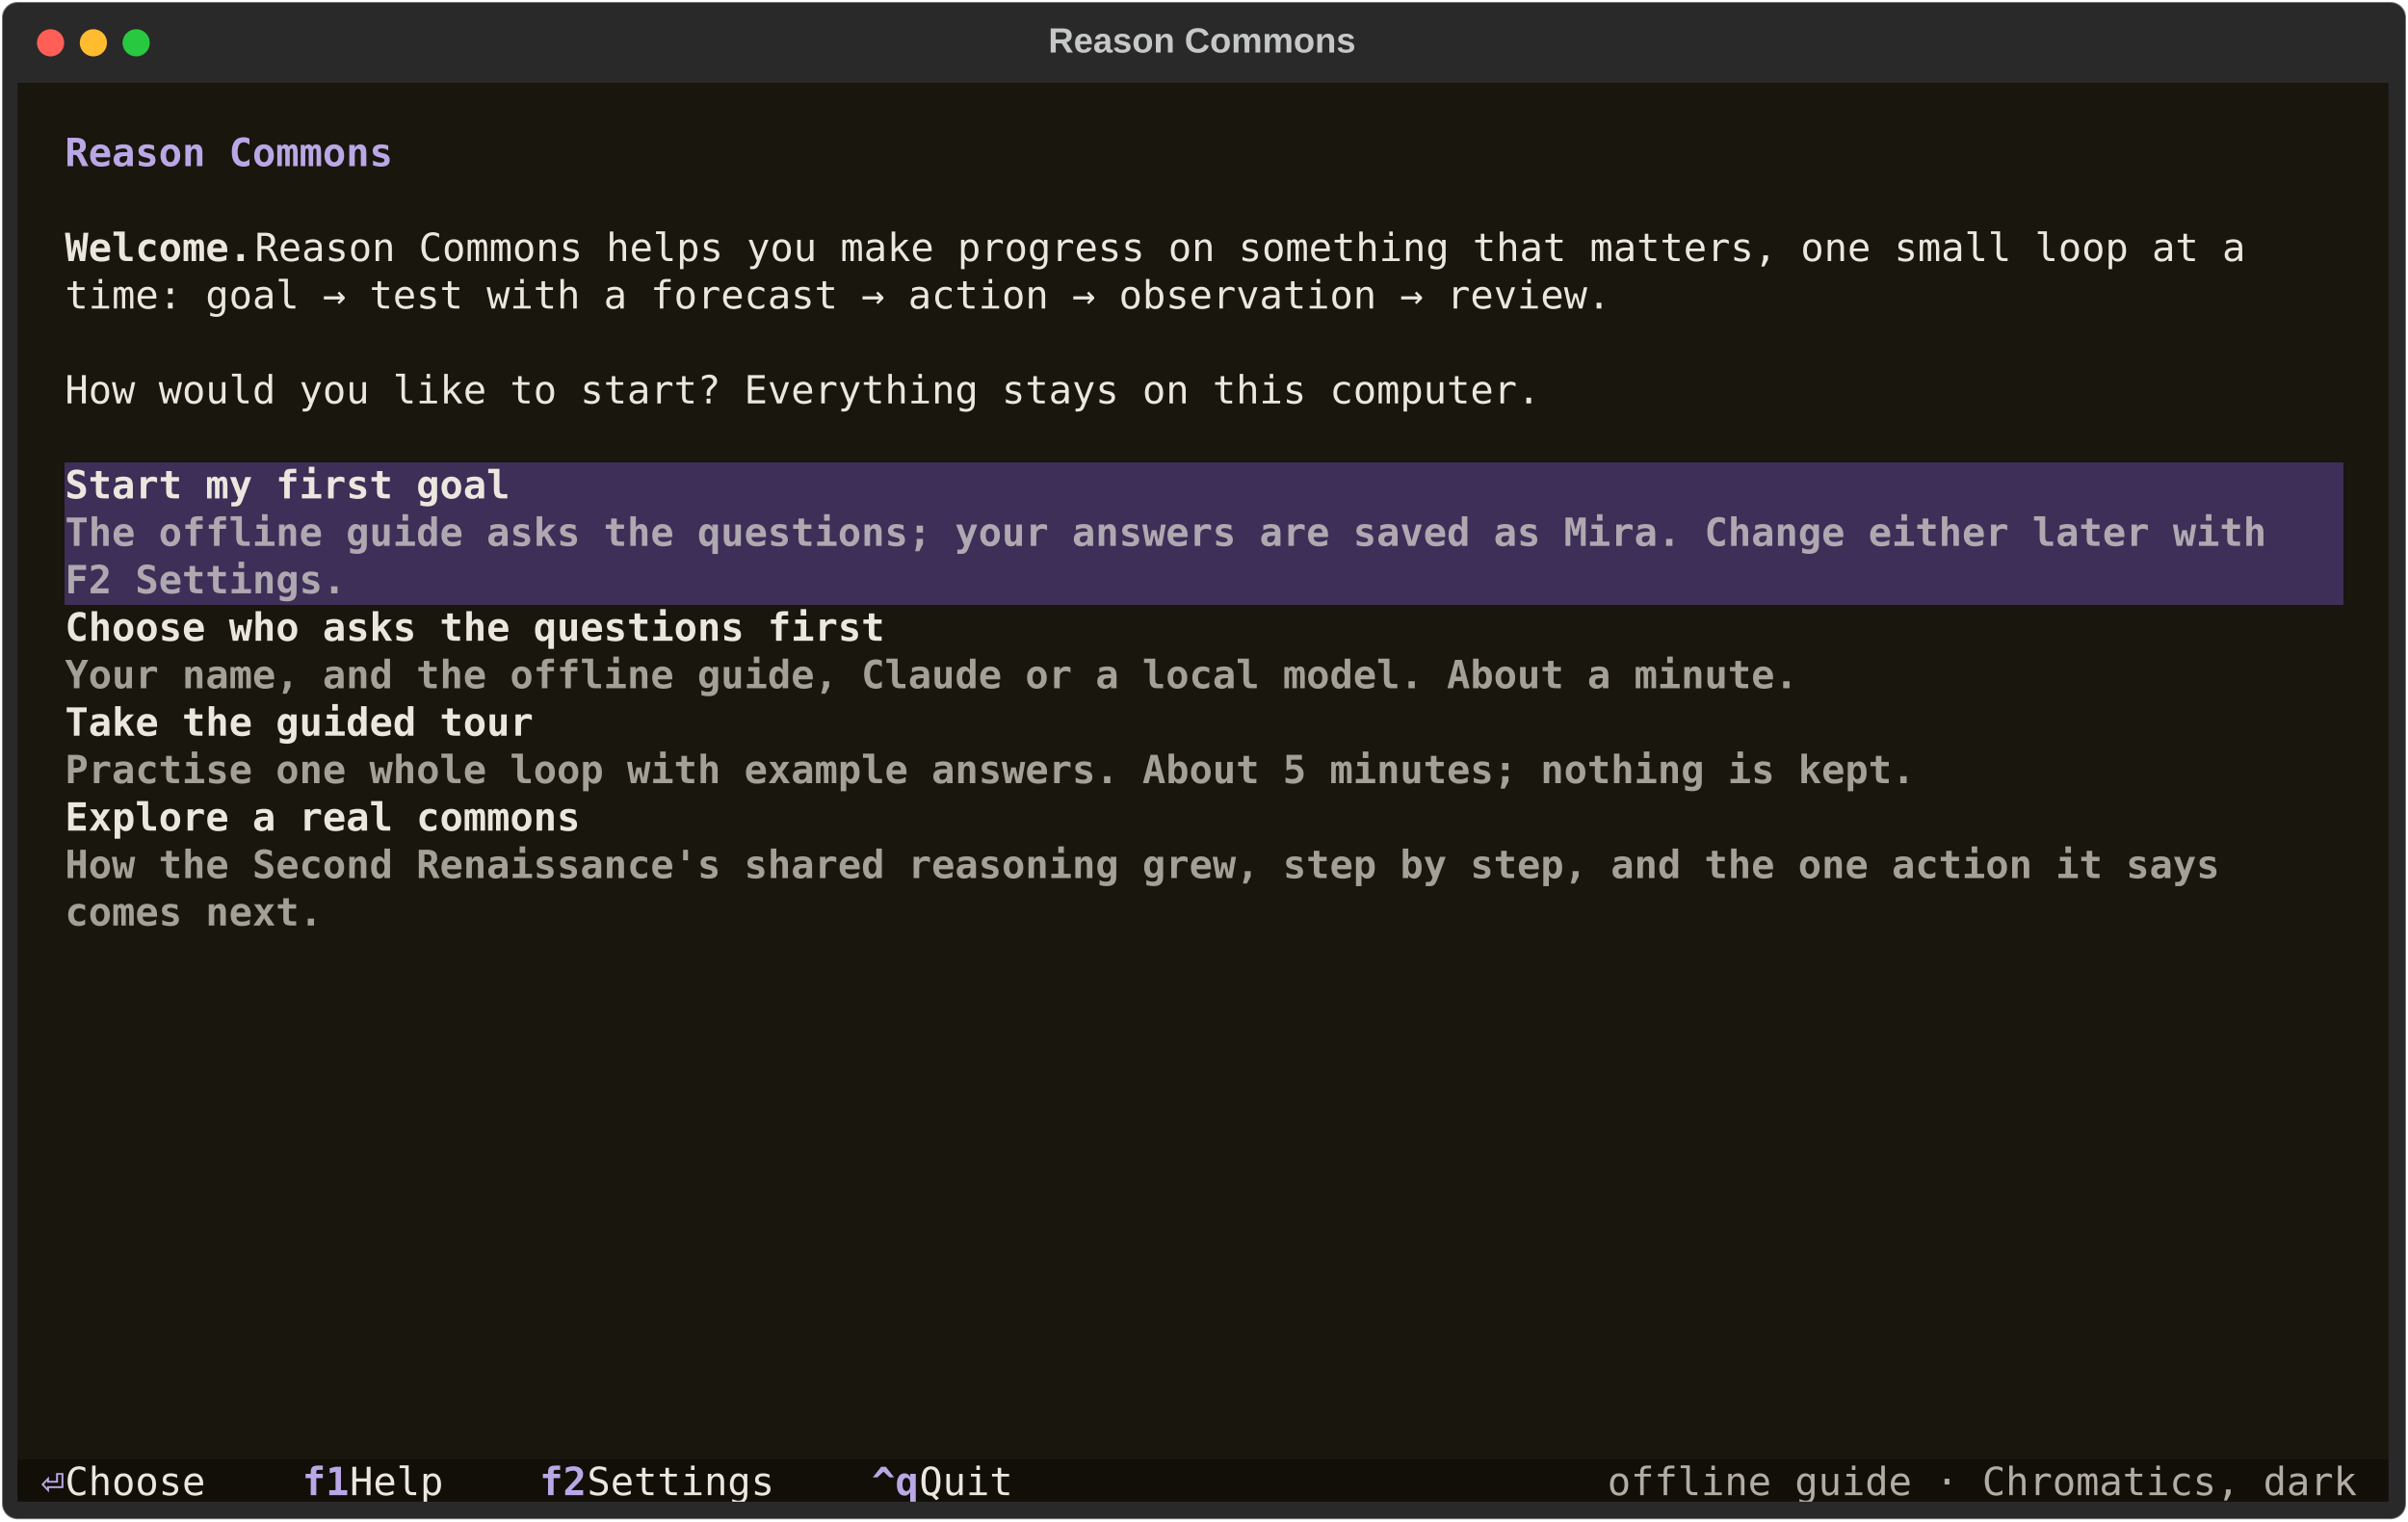
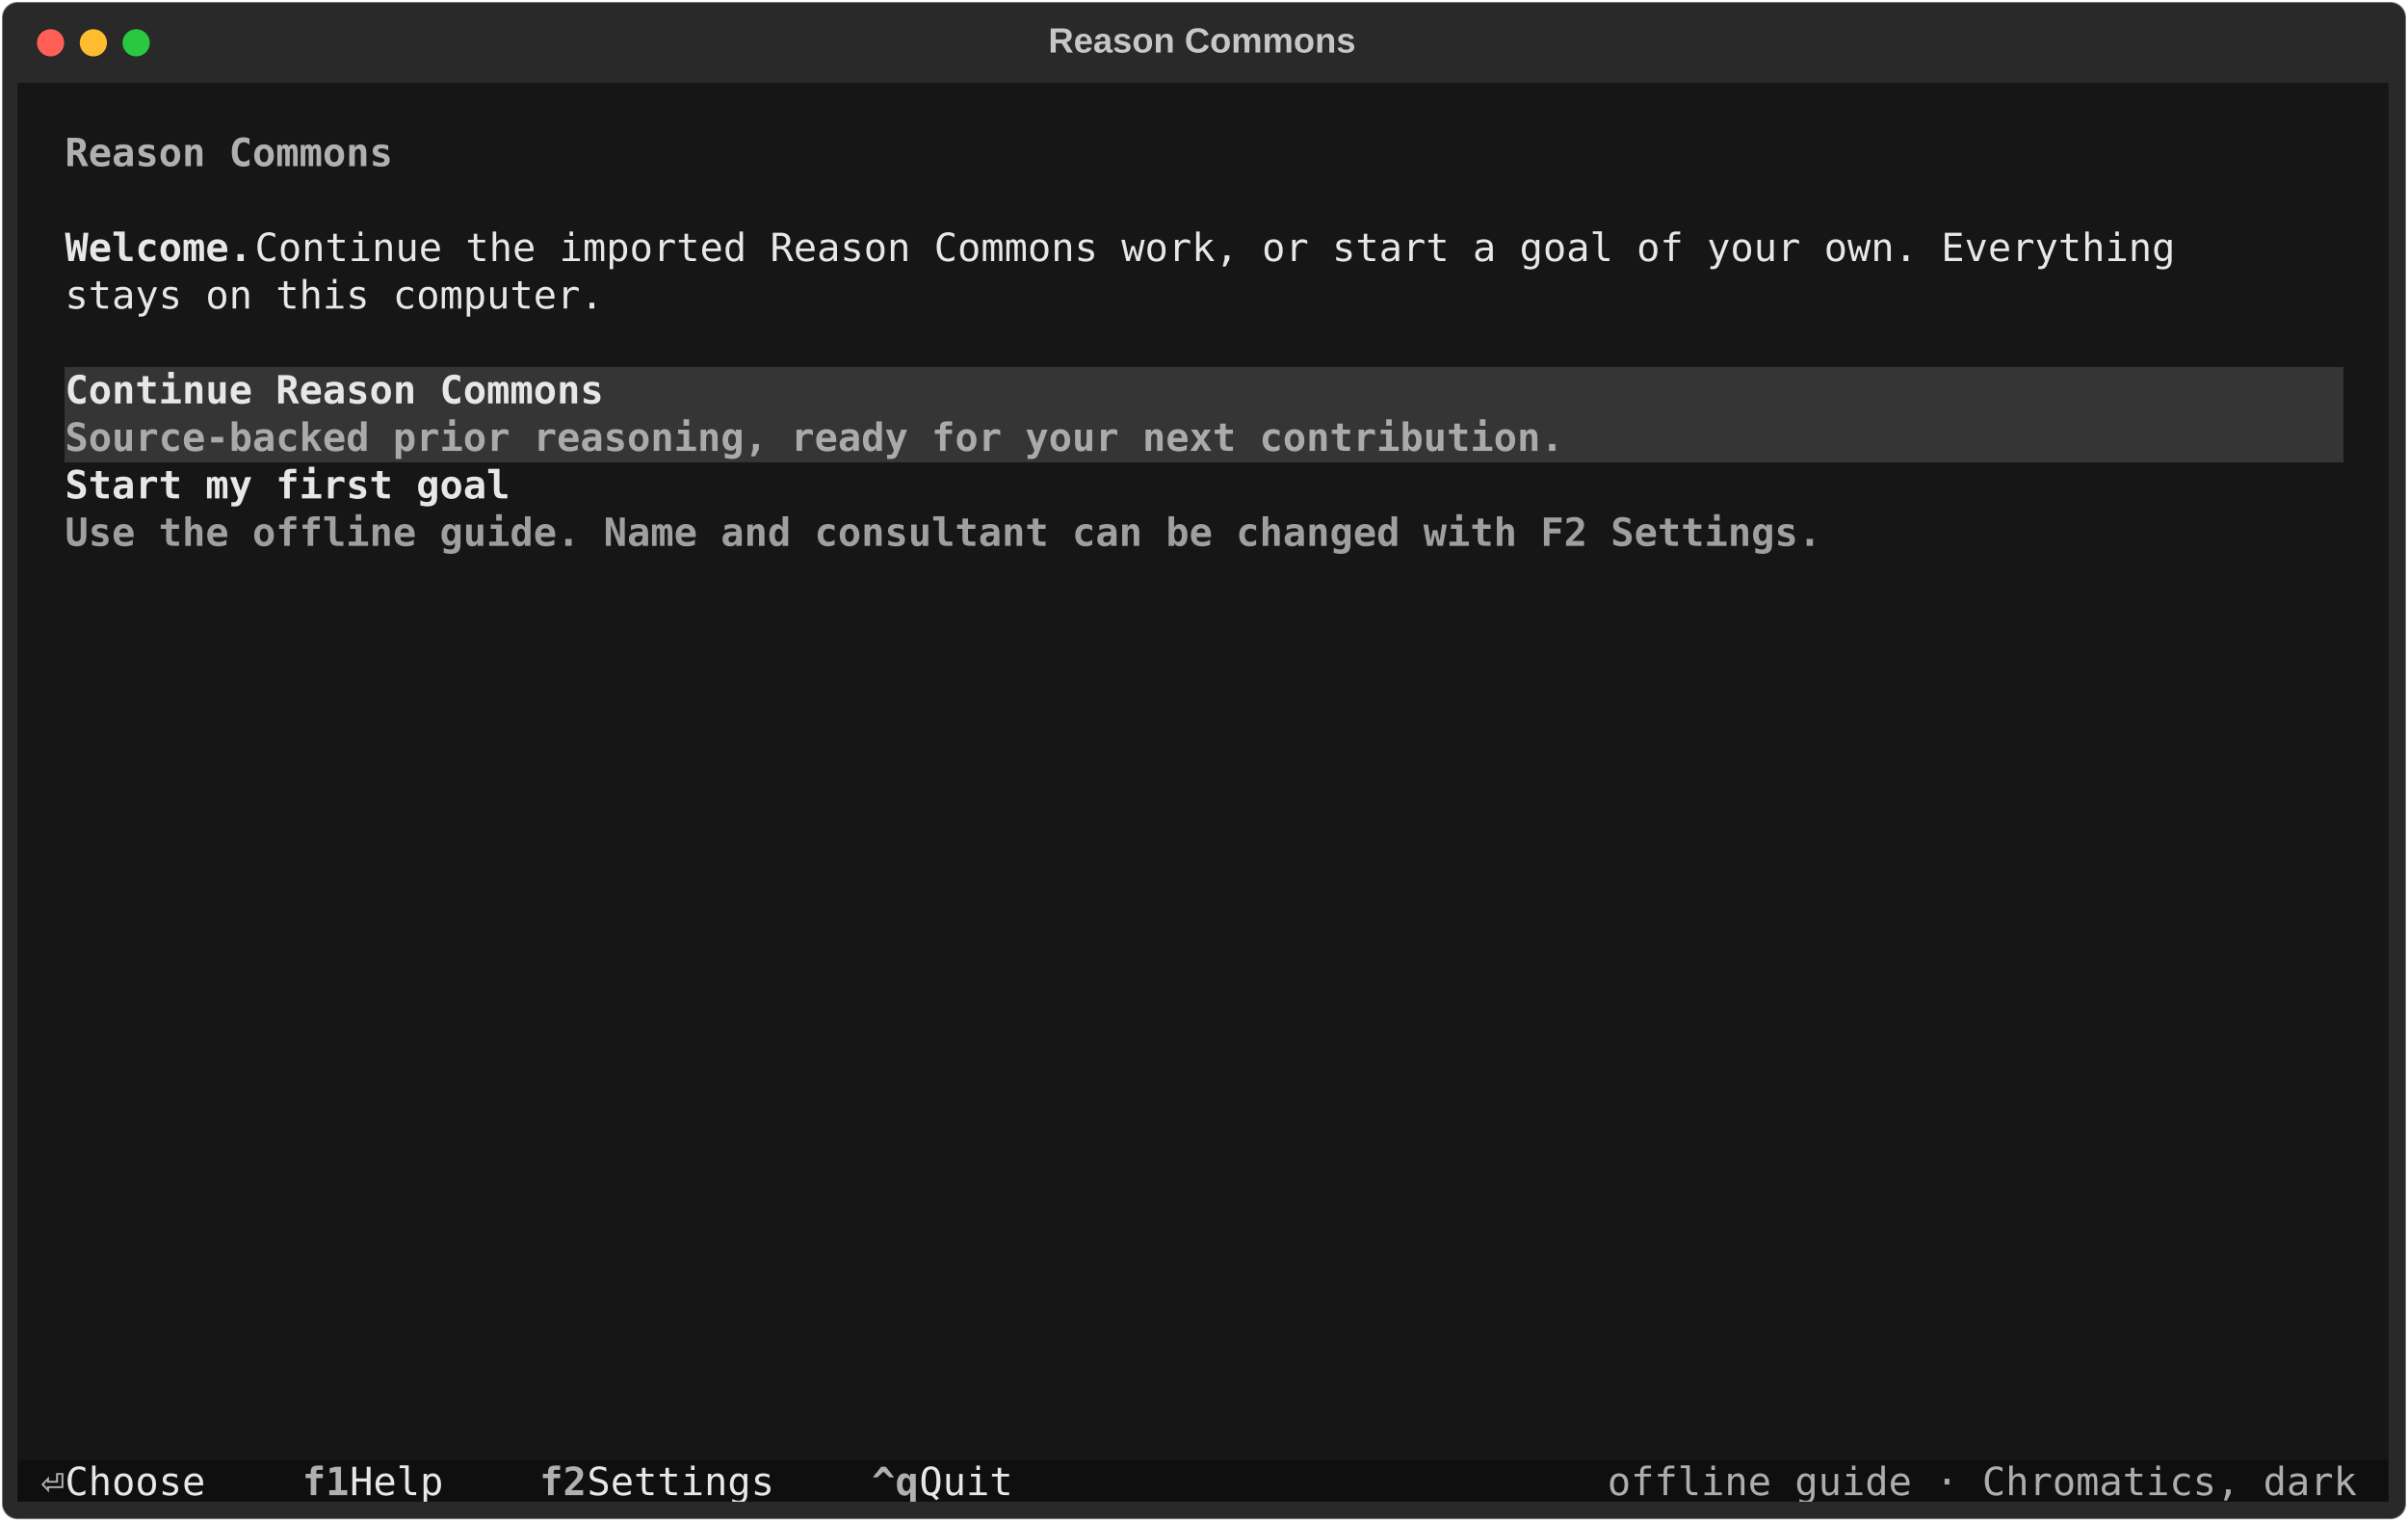
<svg xmlns="http://www.w3.org/2000/svg" class="rich-terminal" viewBox="0 0 1238 782.0">
  <style>

    @font-face {
        font-family: "Fira Code";
        src: local("FiraCode-Regular"),
                url("https://cdnjs.cloudflare.com/ajax/libs/firacode/6.2.0/woff2/FiraCode-Regular.woff2") format("woff2"),
                url("https://cdnjs.cloudflare.com/ajax/libs/firacode/6.2.0/woff/FiraCode-Regular.woff") format("woff");
        font-style: normal;
        font-weight: 400;
    }
    @font-face {
        font-family: "Fira Code";
        src: local("FiraCode-Bold"),
                url("https://cdnjs.cloudflare.com/ajax/libs/firacode/6.2.0/woff2/FiraCode-Bold.woff2") format("woff2"),
                url("https://cdnjs.cloudflare.com/ajax/libs/firacode/6.2.0/woff/FiraCode-Bold.woff") format("woff");
        font-style: bold;
        font-weight: 700;
    }

-     .terminal-1554250322-matrix {
+     .terminal-1603801870-matrix {
        font-family: Fira Code, monospace;
        font-size: 20px;
        line-height: 24.4px;
        font-variant-east-asian: full-width;
    }

-     .terminal-1554250322-title {
+     .terminal-1603801870-title {
        font-size: 18px;
        font-weight: bold;
        font-family: arial;
    }

-     .terminal-1554250322-r1 { fill: #c5c8c6 }
- .terminal-1554250322-r2 { fill: #baa7e5;font-weight: bold }
- .terminal-1554250322-r3 { fill: #ece7de;font-weight: bold }
- .terminal-1554250322-r4 { fill: #ece7de }
- .terminal-1554250322-r5 { fill: #b0a8b0;font-weight: bold }
- .terminal-1554250322-r6 { fill: #a49f97;font-weight: bold }
- .terminal-1554250322-r7 { fill: #b2ada4 }
+     .terminal-1603801870-r1 { fill: #c5c8c6 }
+ .terminal-1603801870-r2 { fill: #b0b0b0;font-weight: bold }
+ .terminal-1603801870-r3 { fill: #e7e7e7;font-weight: bold }
+ .terminal-1603801870-r4 { fill: #e7e7e7 }
+ .terminal-1603801870-r5 { fill: #aaaaaa;font-weight: bold }
+ .terminal-1603801870-r6 { fill: #9f9f9f;font-weight: bold }
+ .terminal-1603801870-r7 { fill: #adadad }
    </style>
  <defs>
-     <clipPath id="terminal-1554250322-clip-terminal">
+     <clipPath id="terminal-1603801870-clip-terminal">
      <rect x="0" y="0" width="1219.0" height="731.0" />
    </clipPath>
-     <clipPath id="terminal-1554250322-line-0">
+     <clipPath id="terminal-1603801870-line-0">
      <rect x="0" y="1.5" width="1220" height="24.65" />
    </clipPath>
-     <clipPath id="terminal-1554250322-line-1">
+     <clipPath id="terminal-1603801870-line-1">
      <rect x="0" y="25.9" width="1220" height="24.65" />
    </clipPath>
-     <clipPath id="terminal-1554250322-line-2">
+     <clipPath id="terminal-1603801870-line-2">
      <rect x="0" y="50.3" width="1220" height="24.65" />
    </clipPath>
-     <clipPath id="terminal-1554250322-line-3">
+     <clipPath id="terminal-1603801870-line-3">
      <rect x="0" y="74.7" width="1220" height="24.65" />
    </clipPath>
-     <clipPath id="terminal-1554250322-line-4">
+     <clipPath id="terminal-1603801870-line-4">
      <rect x="0" y="99.1" width="1220" height="24.65" />
    </clipPath>
-     <clipPath id="terminal-1554250322-line-5">
+     <clipPath id="terminal-1603801870-line-5">
      <rect x="0" y="123.5" width="1220" height="24.65" />
    </clipPath>
-     <clipPath id="terminal-1554250322-line-6">
+     <clipPath id="terminal-1603801870-line-6">
      <rect x="0" y="147.9" width="1220" height="24.65" />
    </clipPath>
-     <clipPath id="terminal-1554250322-line-7">
+     <clipPath id="terminal-1603801870-line-7">
      <rect x="0" y="172.3" width="1220" height="24.65" />
    </clipPath>
-     <clipPath id="terminal-1554250322-line-8">
+     <clipPath id="terminal-1603801870-line-8">
      <rect x="0" y="196.7" width="1220" height="24.65" />
    </clipPath>
-     <clipPath id="terminal-1554250322-line-9">
+     <clipPath id="terminal-1603801870-line-9">
      <rect x="0" y="221.1" width="1220" height="24.65" />
    </clipPath>
-     <clipPath id="terminal-1554250322-line-10">
+     <clipPath id="terminal-1603801870-line-10">
      <rect x="0" y="245.5" width="1220" height="24.65" />
    </clipPath>
-     <clipPath id="terminal-1554250322-line-11">
+     <clipPath id="terminal-1603801870-line-11">
      <rect x="0" y="269.9" width="1220" height="24.65" />
    </clipPath>
-     <clipPath id="terminal-1554250322-line-12">
+     <clipPath id="terminal-1603801870-line-12">
      <rect x="0" y="294.3" width="1220" height="24.65" />
    </clipPath>
-     <clipPath id="terminal-1554250322-line-13">
+     <clipPath id="terminal-1603801870-line-13">
      <rect x="0" y="318.7" width="1220" height="24.65" />
    </clipPath>
-     <clipPath id="terminal-1554250322-line-14">
+     <clipPath id="terminal-1603801870-line-14">
      <rect x="0" y="343.1" width="1220" height="24.65" />
    </clipPath>
-     <clipPath id="terminal-1554250322-line-15">
+     <clipPath id="terminal-1603801870-line-15">
      <rect x="0" y="367.5" width="1220" height="24.65" />
    </clipPath>
-     <clipPath id="terminal-1554250322-line-16">
+     <clipPath id="terminal-1603801870-line-16">
      <rect x="0" y="391.9" width="1220" height="24.65" />
    </clipPath>
-     <clipPath id="terminal-1554250322-line-17">
+     <clipPath id="terminal-1603801870-line-17">
      <rect x="0" y="416.3" width="1220" height="24.65" />
    </clipPath>
-     <clipPath id="terminal-1554250322-line-18">
+     <clipPath id="terminal-1603801870-line-18">
      <rect x="0" y="440.7" width="1220" height="24.65" />
    </clipPath>
-     <clipPath id="terminal-1554250322-line-19">
+     <clipPath id="terminal-1603801870-line-19">
      <rect x="0" y="465.1" width="1220" height="24.65" />
    </clipPath>
-     <clipPath id="terminal-1554250322-line-20">
+     <clipPath id="terminal-1603801870-line-20">
      <rect x="0" y="489.5" width="1220" height="24.65" />
    </clipPath>
-     <clipPath id="terminal-1554250322-line-21">
+     <clipPath id="terminal-1603801870-line-21">
      <rect x="0" y="513.9" width="1220" height="24.65" />
    </clipPath>
-     <clipPath id="terminal-1554250322-line-22">
+     <clipPath id="terminal-1603801870-line-22">
      <rect x="0" y="538.3" width="1220" height="24.65" />
    </clipPath>
-     <clipPath id="terminal-1554250322-line-23">
+     <clipPath id="terminal-1603801870-line-23">
      <rect x="0" y="562.7" width="1220" height="24.65" />
    </clipPath>
-     <clipPath id="terminal-1554250322-line-24">
+     <clipPath id="terminal-1603801870-line-24">
      <rect x="0" y="587.1" width="1220" height="24.65" />
    </clipPath>
-     <clipPath id="terminal-1554250322-line-25">
+     <clipPath id="terminal-1603801870-line-25">
      <rect x="0" y="611.5" width="1220" height="24.65" />
    </clipPath>
-     <clipPath id="terminal-1554250322-line-26">
+     <clipPath id="terminal-1603801870-line-26">
      <rect x="0" y="635.9" width="1220" height="24.65" />
    </clipPath>
-     <clipPath id="terminal-1554250322-line-27">
+     <clipPath id="terminal-1603801870-line-27">
      <rect x="0" y="660.3" width="1220" height="24.65" />
    </clipPath>
-     <clipPath id="terminal-1554250322-line-28">
+     <clipPath id="terminal-1603801870-line-28">
      <rect x="0" y="684.7" width="1220" height="24.65" />
    </clipPath>
  </defs>
  <rect fill="#292929" stroke="rgba(255,255,255,0.35)" stroke-width="1" x="1" y="1" width="1236" height="780" rx="8" />
-   <text class="terminal-1554250322-title" fill="#c5c8c6" text-anchor="middle" x="618" y="27">Reason Commons</text>
+   <text class="terminal-1603801870-title" fill="#c5c8c6" text-anchor="middle" x="618" y="27">Reason Commons</text>
  <g transform="translate(26,22)">
    <circle cx="0" cy="0" r="7" fill="#ff5f57" />
    <circle cx="22" cy="0" r="7" fill="#febc2e" />
    <circle cx="44" cy="0" r="7" fill="#28c840" />
  </g>
-   <g transform="translate(9, 41)" clip-path="url(#terminal-1554250322-clip-terminal)">
-     <rect fill="#19160e" x="0" y="1.5" width="1220" height="24.65" shape-rendering="crispEdges" />
-     <rect fill="#19160e" x="0" y="25.9" width="24.4" height="24.65" shape-rendering="crispEdges" />
-     <rect fill="#19160e" x="24.4" y="25.9" width="170.8" height="24.65" shape-rendering="crispEdges" />
-     <rect fill="#19160e" x="195.2" y="25.9" width="1000.4" height="24.65" shape-rendering="crispEdges" />
-     <rect fill="#19160e" x="1195.6" y="25.9" width="24.4" height="24.65" shape-rendering="crispEdges" />
-     <rect fill="#19160e" x="0" y="50.3" width="24.4" height="24.65" shape-rendering="crispEdges" />
-     <rect fill="#19160e" x="24.4" y="50.3" width="1171.2" height="24.65" shape-rendering="crispEdges" />
-     <rect fill="#19160e" x="1195.6" y="50.3" width="24.4" height="24.65" shape-rendering="crispEdges" />
-     <rect fill="#19160e" x="0" y="74.7" width="24.4" height="24.65" shape-rendering="crispEdges" />
-     <rect fill="#19160e" x="24.4" y="74.7" width="97.6" height="24.65" shape-rendering="crispEdges" />
-     <rect fill="#19160e" x="122" y="74.7" width="1049.2" height="24.65" shape-rendering="crispEdges" />
-     <rect fill="#19160e" x="1171.2" y="74.7" width="24.4" height="24.65" shape-rendering="crispEdges" />
-     <rect fill="#19160e" x="1195.6" y="74.7" width="24.4" height="24.65" shape-rendering="crispEdges" />
-     <rect fill="#19160e" x="0" y="99.1" width="24.4" height="24.65" shape-rendering="crispEdges" />
-     <rect fill="#19160e" x="24.4" y="99.1" width="805.2" height="24.65" shape-rendering="crispEdges" />
-     <rect fill="#19160e" x="829.6" y="99.1" width="366" height="24.65" shape-rendering="crispEdges" />
-     <rect fill="#19160e" x="1195.6" y="99.1" width="24.4" height="24.65" shape-rendering="crispEdges" />
-     <rect fill="#19160e" x="0" y="123.5" width="24.4" height="24.65" shape-rendering="crispEdges" />
-     <rect fill="#19160e" x="24.4" y="123.5" width="0" height="24.65" shape-rendering="crispEdges" />
-     <rect fill="#19160e" x="24.4" y="123.5" width="1171.2" height="24.65" shape-rendering="crispEdges" />
-     <rect fill="#19160e" x="1195.6" y="123.5" width="24.4" height="24.65" shape-rendering="crispEdges" />
-     <rect fill="#19160e" x="0" y="147.9" width="24.4" height="24.65" shape-rendering="crispEdges" />
-     <rect fill="#19160e" x="24.4" y="147.9" width="768.6" height="24.65" shape-rendering="crispEdges" />
-     <rect fill="#19160e" x="793" y="147.9" width="402.6" height="24.65" shape-rendering="crispEdges" />
-     <rect fill="#19160e" x="1195.6" y="147.9" width="24.4" height="24.65" shape-rendering="crispEdges" />
-     <rect fill="#19160e" x="0" y="172.3" width="24.4" height="24.65" shape-rendering="crispEdges" />
-     <rect fill="#19160e" x="24.4" y="172.3" width="1171.2" height="24.65" shape-rendering="crispEdges" />
-     <rect fill="#19160e" x="1195.6" y="172.3" width="24.4" height="24.65" shape-rendering="crispEdges" />
-     <rect fill="#19160e" x="0" y="196.7" width="24.4" height="24.65" shape-rendering="crispEdges" />
-     <rect fill="#3d2f57" x="24.4" y="196.7" width="231.8" height="24.65" shape-rendering="crispEdges" />
-     <rect fill="#3d2f57" x="256.2" y="196.7" width="939.4" height="24.65" shape-rendering="crispEdges" />
-     <rect fill="#19160e" x="1195.6" y="196.7" width="24.4" height="24.65" shape-rendering="crispEdges" />
-     <rect fill="#19160e" x="0" y="221.1" width="24.4" height="24.65" shape-rendering="crispEdges" />
-     <rect fill="#3d2f57" x="24.4" y="221.1" width="1146.8" height="24.65" shape-rendering="crispEdges" />
-     <rect fill="#3d2f57" x="1171.2" y="221.1" width="24.4" height="24.65" shape-rendering="crispEdges" />
-     <rect fill="#19160e" x="1195.6" y="221.1" width="24.4" height="24.65" shape-rendering="crispEdges" />
-     <rect fill="#19160e" x="0" y="245.5" width="24.4" height="24.65" shape-rendering="crispEdges" />
-     <rect fill="#3d2f57" x="24.4" y="245.5" width="146.4" height="24.65" shape-rendering="crispEdges" />
-     <rect fill="#3d2f57" x="170.8" y="245.5" width="1024.8" height="24.65" shape-rendering="crispEdges" />
-     <rect fill="#19160e" x="1195.6" y="245.5" width="24.4" height="24.65" shape-rendering="crispEdges" />
-     <rect fill="#19160e" x="0" y="269.9" width="24.4" height="24.65" shape-rendering="crispEdges" />
-     <rect fill="#19160e" x="24.4" y="269.9" width="427" height="24.65" shape-rendering="crispEdges" />
-     <rect fill="#19160e" x="451.4" y="269.9" width="744.2" height="24.65" shape-rendering="crispEdges" />
-     <rect fill="#19160e" x="1195.6" y="269.9" width="24.4" height="24.65" shape-rendering="crispEdges" />
-     <rect fill="#19160e" x="0" y="294.3" width="24.4" height="24.65" shape-rendering="crispEdges" />
-     <rect fill="#19160e" x="24.4" y="294.3" width="902.8" height="24.65" shape-rendering="crispEdges" />
-     <rect fill="#19160e" x="927.2" y="294.3" width="268.4" height="24.65" shape-rendering="crispEdges" />
-     <rect fill="#19160e" x="1195.6" y="294.3" width="24.4" height="24.65" shape-rendering="crispEdges" />
-     <rect fill="#19160e" x="0" y="318.7" width="24.4" height="24.65" shape-rendering="crispEdges" />
-     <rect fill="#19160e" x="24.4" y="318.7" width="244" height="24.65" shape-rendering="crispEdges" />
-     <rect fill="#19160e" x="268.4" y="318.7" width="927.2" height="24.65" shape-rendering="crispEdges" />
-     <rect fill="#19160e" x="1195.6" y="318.7" width="24.4" height="24.65" shape-rendering="crispEdges" />
-     <rect fill="#19160e" x="0" y="343.1" width="24.4" height="24.65" shape-rendering="crispEdges" />
-     <rect fill="#19160e" x="24.4" y="343.1" width="963.8" height="24.65" shape-rendering="crispEdges" />
-     <rect fill="#19160e" x="988.2" y="343.1" width="207.4" height="24.65" shape-rendering="crispEdges" />
-     <rect fill="#19160e" x="1195.6" y="343.1" width="24.4" height="24.65" shape-rendering="crispEdges" />
-     <rect fill="#19160e" x="0" y="367.5" width="24.4" height="24.65" shape-rendering="crispEdges" />
-     <rect fill="#19160e" x="24.4" y="367.5" width="268.4" height="24.65" shape-rendering="crispEdges" />
-     <rect fill="#19160e" x="292.8" y="367.5" width="902.8" height="24.65" shape-rendering="crispEdges" />
-     <rect fill="#19160e" x="1195.6" y="367.5" width="24.4" height="24.65" shape-rendering="crispEdges" />
-     <rect fill="#19160e" x="0" y="391.9" width="24.4" height="24.65" shape-rendering="crispEdges" />
-     <rect fill="#19160e" x="24.4" y="391.9" width="1122.4" height="24.65" shape-rendering="crispEdges" />
-     <rect fill="#19160e" x="1146.8" y="391.9" width="48.8" height="24.65" shape-rendering="crispEdges" />
-     <rect fill="#19160e" x="1195.6" y="391.9" width="24.4" height="24.65" shape-rendering="crispEdges" />
-     <rect fill="#19160e" x="0" y="416.3" width="24.4" height="24.65" shape-rendering="crispEdges" />
-     <rect fill="#19160e" x="24.4" y="416.3" width="134.2" height="24.65" shape-rendering="crispEdges" />
-     <rect fill="#19160e" x="158.6" y="416.3" width="1037" height="24.65" shape-rendering="crispEdges" />
-     <rect fill="#19160e" x="1195.6" y="416.3" width="24.4" height="24.65" shape-rendering="crispEdges" />
-     <rect fill="#19160e" x="0" y="440.7" width="24.4" height="24.65" shape-rendering="crispEdges" />
-     <rect fill="#19160e" x="24.4" y="440.7" width="1171.2" height="24.65" shape-rendering="crispEdges" />
-     <rect fill="#19160e" x="1195.6" y="440.7" width="24.4" height="24.65" shape-rendering="crispEdges" />
-     <rect fill="#19160e" x="0" y="465.1" width="24.4" height="24.65" shape-rendering="crispEdges" />
-     <rect fill="#19160e" x="24.4" y="465.1" width="1171.2" height="24.65" shape-rendering="crispEdges" />
-     <rect fill="#19160e" x="1195.6" y="465.1" width="24.4" height="24.65" shape-rendering="crispEdges" />
-     <rect fill="#19160e" x="0" y="489.5" width="24.4" height="24.65" shape-rendering="crispEdges" />
-     <rect fill="#19160e" x="24.4" y="489.5" width="1171.2" height="24.65" shape-rendering="crispEdges" />
-     <rect fill="#19160e" x="1195.6" y="489.5" width="24.4" height="24.65" shape-rendering="crispEdges" />
-     <rect fill="#19160e" x="0" y="513.9" width="24.4" height="24.65" shape-rendering="crispEdges" />
-     <rect fill="#19160e" x="24.4" y="513.9" width="1171.2" height="24.65" shape-rendering="crispEdges" />
-     <rect fill="#19160e" x="1195.6" y="513.9" width="24.4" height="24.65" shape-rendering="crispEdges" />
-     <rect fill="#19160e" x="0" y="538.3" width="24.4" height="24.65" shape-rendering="crispEdges" />
-     <rect fill="#19160e" x="24.4" y="538.3" width="1171.2" height="24.65" shape-rendering="crispEdges" />
-     <rect fill="#19160e" x="1195.6" y="538.3" width="24.4" height="24.65" shape-rendering="crispEdges" />
-     <rect fill="#19160e" x="0" y="562.7" width="24.4" height="24.65" shape-rendering="crispEdges" />
-     <rect fill="#19160e" x="24.4" y="562.7" width="1171.2" height="24.65" shape-rendering="crispEdges" />
-     <rect fill="#19160e" x="1195.6" y="562.7" width="24.4" height="24.65" shape-rendering="crispEdges" />
-     <rect fill="#19160e" x="0" y="587.1" width="24.4" height="24.65" shape-rendering="crispEdges" />
-     <rect fill="#19160e" x="24.4" y="587.1" width="1171.2" height="24.65" shape-rendering="crispEdges" />
-     <rect fill="#19160e" x="1195.6" y="587.1" width="24.4" height="24.65" shape-rendering="crispEdges" />
-     <rect fill="#19160e" x="0" y="611.5" width="24.4" height="24.65" shape-rendering="crispEdges" />
-     <rect fill="#19160e" x="24.4" y="611.5" width="1171.2" height="24.65" shape-rendering="crispEdges" />
-     <rect fill="#19160e" x="1195.6" y="611.5" width="24.4" height="24.65" shape-rendering="crispEdges" />
-     <rect fill="#19160e" x="0" y="635.9" width="24.4" height="24.65" shape-rendering="crispEdges" />
-     <rect fill="#19160e" x="24.4" y="635.9" width="1171.2" height="24.65" shape-rendering="crispEdges" />
-     <rect fill="#19160e" x="1195.6" y="635.9" width="24.4" height="24.65" shape-rendering="crispEdges" />
-     <rect fill="#19160e" x="0" y="660.3" width="24.4" height="24.65" shape-rendering="crispEdges" />
-     <rect fill="#19160e" x="24.4" y="660.3" width="1171.2" height="24.65" shape-rendering="crispEdges" />
-     <rect fill="#19160e" x="1195.6" y="660.3" width="24.4" height="24.65" shape-rendering="crispEdges" />
-     <rect fill="#19160e" x="0" y="684.7" width="1220" height="24.65" shape-rendering="crispEdges" />
-     <rect fill="#120f08" x="0" y="709.1" width="12.2" height="24.65" shape-rendering="crispEdges" />
-     <rect fill="#120f08" x="12.2" y="709.1" width="12.2" height="24.65" shape-rendering="crispEdges" />
-     <rect fill="#120f08" x="24.4" y="709.1" width="85.4" height="24.65" shape-rendering="crispEdges" />
-     <rect fill="#120f08" x="109.8" y="709.1" width="12.2" height="24.65" shape-rendering="crispEdges" />
-     <rect fill="#120f08" x="122" y="709.1" width="12.2" height="24.65" shape-rendering="crispEdges" />
-     <rect fill="#120f08" x="134.2" y="709.1" width="12.2" height="24.65" shape-rendering="crispEdges" />
-     <rect fill="#120f08" x="146.4" y="709.1" width="24.4" height="24.65" shape-rendering="crispEdges" />
-     <rect fill="#120f08" x="170.8" y="709.1" width="61" height="24.65" shape-rendering="crispEdges" />
-     <rect fill="#120f08" x="231.8" y="709.1" width="12.2" height="24.65" shape-rendering="crispEdges" />
-     <rect fill="#120f08" x="244" y="709.1" width="12.2" height="24.65" shape-rendering="crispEdges" />
-     <rect fill="#120f08" x="256.2" y="709.1" width="12.2" height="24.65" shape-rendering="crispEdges" />
-     <rect fill="#120f08" x="268.4" y="709.1" width="24.4" height="24.65" shape-rendering="crispEdges" />
-     <rect fill="#120f08" x="292.8" y="709.1" width="109.8" height="24.65" shape-rendering="crispEdges" />
-     <rect fill="#120f08" x="402.6" y="709.1" width="12.2" height="24.65" shape-rendering="crispEdges" />
-     <rect fill="#120f08" x="414.8" y="709.1" width="12.2" height="24.65" shape-rendering="crispEdges" />
-     <rect fill="#120f08" x="427" y="709.1" width="12.2" height="24.65" shape-rendering="crispEdges" />
-     <rect fill="#120f08" x="439.2" y="709.1" width="24.4" height="24.65" shape-rendering="crispEdges" />
-     <rect fill="#120f08" x="463.6" y="709.1" width="61" height="24.65" shape-rendering="crispEdges" />
-     <rect fill="#120f08" x="524.6" y="709.1" width="12.2" height="24.65" shape-rendering="crispEdges" />
-     <rect fill="#120f08" x="536.8" y="709.1" width="12.2" height="24.65" shape-rendering="crispEdges" />
-     <rect fill="#120f08" x="549" y="709.1" width="12.2" height="24.65" shape-rendering="crispEdges" />
-     <rect fill="#120f08" x="561.2" y="709.1" width="256.2" height="24.65" shape-rendering="crispEdges" />
-     <rect fill="#120f08" x="817.4" y="709.1" width="390.4" height="24.65" shape-rendering="crispEdges" />
-     <rect fill="#120f08" x="1207.8" y="709.1" width="12.2" height="24.65" shape-rendering="crispEdges" />
-     <g class="terminal-1554250322-matrix">
-       <text class="terminal-1554250322-r1" x="1220" y="20" textLength="12.2" clip-path="url(#terminal-1554250322-line-0)">
- </text>
-       <text class="terminal-1554250322-r2" x="24.4" y="44.4" textLength="170.8" clip-path="url(#terminal-1554250322-line-1)">Reason Commons</text>
-       <text class="terminal-1554250322-r1" x="1220" y="44.4" textLength="12.2" clip-path="url(#terminal-1554250322-line-1)">
- </text>
-       <text class="terminal-1554250322-r1" x="1220" y="68.8" textLength="12.2" clip-path="url(#terminal-1554250322-line-2)">
- </text>
-       <text class="terminal-1554250322-r3" x="24.4" y="93.2" textLength="97.6" clip-path="url(#terminal-1554250322-line-3)">Welcome.</text>
-       <text class="terminal-1554250322-r4" x="122" y="93.2" textLength="1049.2" clip-path="url(#terminal-1554250322-line-3)"> Reason Commons helps you make progress on something that matters, one small loop at a</text>
-       <text class="terminal-1554250322-r1" x="1220" y="93.2" textLength="12.2" clip-path="url(#terminal-1554250322-line-3)">
- </text>
-       <text class="terminal-1554250322-r4" x="24.4" y="117.6" textLength="805.2" clip-path="url(#terminal-1554250322-line-4)">time: goal → test with a forecast → action → observation → review.</text>
-       <text class="terminal-1554250322-r1" x="1220" y="117.6" textLength="12.2" clip-path="url(#terminal-1554250322-line-4)">
- </text>
-       <text class="terminal-1554250322-r1" x="1220" y="142" textLength="12.2" clip-path="url(#terminal-1554250322-line-5)">
- </text>
-       <text class="terminal-1554250322-r4" x="24.4" y="166.4" textLength="768.6" clip-path="url(#terminal-1554250322-line-6)">How would you like to start? Everything stays on this computer.</text>
-       <text class="terminal-1554250322-r1" x="1220" y="166.4" textLength="12.2" clip-path="url(#terminal-1554250322-line-6)">
- </text>
-       <text class="terminal-1554250322-r1" x="1220" y="190.8" textLength="12.2" clip-path="url(#terminal-1554250322-line-7)">
- </text>
-       <text class="terminal-1554250322-r3" x="24.4" y="215.2" textLength="231.8" clip-path="url(#terminal-1554250322-line-8)">Start my first goal</text>
-       <text class="terminal-1554250322-r1" x="1220" y="215.2" textLength="12.2" clip-path="url(#terminal-1554250322-line-8)">
- </text>
-       <text class="terminal-1554250322-r5" x="24.4" y="239.6" textLength="1146.8" clip-path="url(#terminal-1554250322-line-9)">The offline guide asks the questions; your answers are saved as Mira. Change either later with</text>
-       <text class="terminal-1554250322-r1" x="1220" y="239.6" textLength="12.2" clip-path="url(#terminal-1554250322-line-9)">
- </text>
-       <text class="terminal-1554250322-r5" x="24.4" y="264" textLength="146.4" clip-path="url(#terminal-1554250322-line-10)">F2 Settings.</text>
-       <text class="terminal-1554250322-r1" x="1220" y="264" textLength="12.2" clip-path="url(#terminal-1554250322-line-10)">
- </text>
-       <text class="terminal-1554250322-r3" x="24.4" y="288.4" textLength="427" clip-path="url(#terminal-1554250322-line-11)">Choose who asks the questions first</text>
-       <text class="terminal-1554250322-r1" x="1220" y="288.4" textLength="12.2" clip-path="url(#terminal-1554250322-line-11)">
- </text>
-       <text class="terminal-1554250322-r6" x="24.4" y="312.8" textLength="902.8" clip-path="url(#terminal-1554250322-line-12)">Your name, and the offline guide, Claude or a local model. About a minute.</text>
-       <text class="terminal-1554250322-r1" x="1220" y="312.8" textLength="12.2" clip-path="url(#terminal-1554250322-line-12)">
- </text>
-       <text class="terminal-1554250322-r3" x="24.4" y="337.2" textLength="244" clip-path="url(#terminal-1554250322-line-13)">Take the guided tour</text>
-       <text class="terminal-1554250322-r1" x="1220" y="337.2" textLength="12.2" clip-path="url(#terminal-1554250322-line-13)">
- </text>
-       <text class="terminal-1554250322-r6" x="24.4" y="361.6" textLength="963.8" clip-path="url(#terminal-1554250322-line-14)">Practise one whole loop with example answers. About 5 minutes; nothing is kept.</text>
-       <text class="terminal-1554250322-r1" x="1220" y="361.6" textLength="12.2" clip-path="url(#terminal-1554250322-line-14)">
- </text>
-       <text class="terminal-1554250322-r3" x="24.4" y="386" textLength="268.4" clip-path="url(#terminal-1554250322-line-15)">Explore a real commons</text>
-       <text class="terminal-1554250322-r1" x="1220" y="386" textLength="12.2" clip-path="url(#terminal-1554250322-line-15)">
- </text>
-       <text class="terminal-1554250322-r6" x="24.4" y="410.4" textLength="1122.4" clip-path="url(#terminal-1554250322-line-16)">How the Second Renaissance's shared reasoning grew, step by step, and the one action it says</text>
-       <text class="terminal-1554250322-r1" x="1220" y="410.4" textLength="12.2" clip-path="url(#terminal-1554250322-line-16)">
- </text>
-       <text class="terminal-1554250322-r6" x="24.4" y="434.8" textLength="134.2" clip-path="url(#terminal-1554250322-line-17)">comes next.</text>
-       <text class="terminal-1554250322-r1" x="1220" y="434.8" textLength="12.2" clip-path="url(#terminal-1554250322-line-17)">
- </text>
-       <text class="terminal-1554250322-r1" x="1220" y="459.2" textLength="12.2" clip-path="url(#terminal-1554250322-line-18)">
- </text>
-       <text class="terminal-1554250322-r1" x="1220" y="483.6" textLength="12.2" clip-path="url(#terminal-1554250322-line-19)">
- </text>
-       <text class="terminal-1554250322-r1" x="1220" y="508" textLength="12.2" clip-path="url(#terminal-1554250322-line-20)">
- </text>
-       <text class="terminal-1554250322-r1" x="1220" y="532.4" textLength="12.2" clip-path="url(#terminal-1554250322-line-21)">
- </text>
-       <text class="terminal-1554250322-r1" x="1220" y="556.8" textLength="12.2" clip-path="url(#terminal-1554250322-line-22)">
- </text>
-       <text class="terminal-1554250322-r1" x="1220" y="581.2" textLength="12.2" clip-path="url(#terminal-1554250322-line-23)">
- </text>
-       <text class="terminal-1554250322-r1" x="1220" y="605.6" textLength="12.2" clip-path="url(#terminal-1554250322-line-24)">
- </text>
-       <text class="terminal-1554250322-r1" x="1220" y="630" textLength="12.2" clip-path="url(#terminal-1554250322-line-25)">
- </text>
-       <text class="terminal-1554250322-r1" x="1220" y="654.4" textLength="12.2" clip-path="url(#terminal-1554250322-line-26)">
- </text>
-       <text class="terminal-1554250322-r1" x="1220" y="678.8" textLength="12.2" clip-path="url(#terminal-1554250322-line-27)">
- </text>
-       <text class="terminal-1554250322-r1" x="1220" y="703.2" textLength="12.2" clip-path="url(#terminal-1554250322-line-28)">
- </text>
-       <text class="terminal-1554250322-r2" x="12.2" y="727.6" textLength="12.2" clip-path="url(#terminal-1554250322-line-29)">⏎</text>
-       <text class="terminal-1554250322-r4" x="24.4" y="727.6" textLength="85.4" clip-path="url(#terminal-1554250322-line-29)"> Choose</text>
-       <text class="terminal-1554250322-r2" x="146.4" y="727.6" textLength="24.4" clip-path="url(#terminal-1554250322-line-29)">f1</text>
-       <text class="terminal-1554250322-r4" x="170.8" y="727.6" textLength="61" clip-path="url(#terminal-1554250322-line-29)"> Help</text>
-       <text class="terminal-1554250322-r2" x="268.4" y="727.6" textLength="24.4" clip-path="url(#terminal-1554250322-line-29)">f2</text>
-       <text class="terminal-1554250322-r4" x="292.8" y="727.6" textLength="109.8" clip-path="url(#terminal-1554250322-line-29)"> Settings</text>
-       <text class="terminal-1554250322-r2" x="439.2" y="727.6" textLength="24.4" clip-path="url(#terminal-1554250322-line-29)">^q</text>
-       <text class="terminal-1554250322-r4" x="463.6" y="727.6" textLength="61" clip-path="url(#terminal-1554250322-line-29)"> Quit</text>
-       <text class="terminal-1554250322-r7" x="817.4" y="727.6" textLength="390.4" clip-path="url(#terminal-1554250322-line-29)">offline guide · Chromatics, dark</text>
+   <g transform="translate(9, 41)" clip-path="url(#terminal-1603801870-clip-terminal)">
+     <rect fill="#161616" x="0" y="1.5" width="1220" height="24.65" shape-rendering="crispEdges" />
+     <rect fill="#161616" x="0" y="25.9" width="24.4" height="24.65" shape-rendering="crispEdges" />
+     <rect fill="#161616" x="24.4" y="25.9" width="170.8" height="24.65" shape-rendering="crispEdges" />
+     <rect fill="#161616" x="195.2" y="25.9" width="1000.4" height="24.65" shape-rendering="crispEdges" />
+     <rect fill="#161616" x="1195.6" y="25.9" width="24.4" height="24.65" shape-rendering="crispEdges" />
+     <rect fill="#161616" x="0" y="50.3" width="24.4" height="24.65" shape-rendering="crispEdges" />
+     <rect fill="#161616" x="24.4" y="50.3" width="1171.2" height="24.65" shape-rendering="crispEdges" />
+     <rect fill="#161616" x="1195.6" y="50.3" width="24.4" height="24.65" shape-rendering="crispEdges" />
+     <rect fill="#161616" x="0" y="74.7" width="24.4" height="24.65" shape-rendering="crispEdges" />
+     <rect fill="#161616" x="24.4" y="74.7" width="97.6" height="24.65" shape-rendering="crispEdges" />
+     <rect fill="#161616" x="122" y="74.7" width="1012.6" height="24.65" shape-rendering="crispEdges" />
+     <rect fill="#161616" x="1134.6" y="74.7" width="61" height="24.65" shape-rendering="crispEdges" />
+     <rect fill="#161616" x="1195.6" y="74.7" width="24.4" height="24.65" shape-rendering="crispEdges" />
+     <rect fill="#161616" x="0" y="99.1" width="24.4" height="24.65" shape-rendering="crispEdges" />
+     <rect fill="#161616" x="24.4" y="99.1" width="280.6" height="24.65" shape-rendering="crispEdges" />
+     <rect fill="#161616" x="305" y="99.1" width="890.6" height="24.65" shape-rendering="crispEdges" />
+     <rect fill="#161616" x="1195.6" y="99.1" width="24.4" height="24.65" shape-rendering="crispEdges" />
+     <rect fill="#161616" x="0" y="123.5" width="24.4" height="24.65" shape-rendering="crispEdges" />
+     <rect fill="#161616" x="24.4" y="123.5" width="1171.2" height="24.65" shape-rendering="crispEdges" />
+     <rect fill="#161616" x="1195.6" y="123.5" width="24.4" height="24.65" shape-rendering="crispEdges" />
+     <rect fill="#161616" x="0" y="147.9" width="24.4" height="24.65" shape-rendering="crispEdges" />
+     <rect fill="#353535" x="24.4" y="147.9" width="280.6" height="24.65" shape-rendering="crispEdges" />
+     <rect fill="#353535" x="305" y="147.9" width="890.6" height="24.65" shape-rendering="crispEdges" />
+     <rect fill="#161616" x="1195.6" y="147.9" width="24.4" height="24.65" shape-rendering="crispEdges" />
+     <rect fill="#161616" x="0" y="172.3" width="24.4" height="24.65" shape-rendering="crispEdges" />
+     <rect fill="#353535" x="24.4" y="172.3" width="780.8" height="24.65" shape-rendering="crispEdges" />
+     <rect fill="#353535" x="805.2" y="172.3" width="390.4" height="24.65" shape-rendering="crispEdges" />
+     <rect fill="#161616" x="1195.6" y="172.3" width="24.4" height="24.65" shape-rendering="crispEdges" />
+     <rect fill="#161616" x="0" y="196.7" width="24.4" height="24.65" shape-rendering="crispEdges" />
+     <rect fill="#161616" x="24.4" y="196.7" width="231.8" height="24.65" shape-rendering="crispEdges" />
+     <rect fill="#161616" x="256.2" y="196.7" width="939.4" height="24.65" shape-rendering="crispEdges" />
+     <rect fill="#161616" x="1195.6" y="196.7" width="24.4" height="24.65" shape-rendering="crispEdges" />
+     <rect fill="#161616" x="0" y="221.1" width="24.4" height="24.65" shape-rendering="crispEdges" />
+     <rect fill="#161616" x="24.4" y="221.1" width="915" height="24.65" shape-rendering="crispEdges" />
+     <rect fill="#161616" x="939.4" y="221.1" width="256.2" height="24.65" shape-rendering="crispEdges" />
+     <rect fill="#161616" x="1195.6" y="221.1" width="24.4" height="24.65" shape-rendering="crispEdges" />
+     <rect fill="#161616" x="0" y="245.5" width="24.4" height="24.65" shape-rendering="crispEdges" />
+     <rect fill="#161616" x="24.4" y="245.5" width="1171.2" height="24.65" shape-rendering="crispEdges" />
+     <rect fill="#161616" x="1195.6" y="245.5" width="24.4" height="24.65" shape-rendering="crispEdges" />
+     <rect fill="#161616" x="0" y="269.9" width="24.4" height="24.65" shape-rendering="crispEdges" />
+     <rect fill="#161616" x="24.4" y="269.9" width="1171.2" height="24.65" shape-rendering="crispEdges" />
+     <rect fill="#161616" x="1195.6" y="269.9" width="24.4" height="24.65" shape-rendering="crispEdges" />
+     <rect fill="#161616" x="0" y="294.3" width="24.4" height="24.65" shape-rendering="crispEdges" />
+     <rect fill="#161616" x="24.4" y="294.3" width="1171.2" height="24.65" shape-rendering="crispEdges" />
+     <rect fill="#161616" x="1195.6" y="294.3" width="24.4" height="24.65" shape-rendering="crispEdges" />
+     <rect fill="#161616" x="0" y="318.7" width="24.4" height="24.65" shape-rendering="crispEdges" />
+     <rect fill="#161616" x="24.4" y="318.7" width="1171.2" height="24.65" shape-rendering="crispEdges" />
+     <rect fill="#161616" x="1195.6" y="318.7" width="24.4" height="24.65" shape-rendering="crispEdges" />
+     <rect fill="#161616" x="0" y="343.1" width="24.4" height="24.65" shape-rendering="crispEdges" />
+     <rect fill="#161616" x="24.4" y="343.1" width="1171.2" height="24.65" shape-rendering="crispEdges" />
+     <rect fill="#161616" x="1195.6" y="343.1" width="24.4" height="24.65" shape-rendering="crispEdges" />
+     <rect fill="#161616" x="0" y="367.5" width="24.4" height="24.65" shape-rendering="crispEdges" />
+     <rect fill="#161616" x="24.4" y="367.5" width="1171.2" height="24.65" shape-rendering="crispEdges" />
+     <rect fill="#161616" x="1195.6" y="367.5" width="24.4" height="24.65" shape-rendering="crispEdges" />
+     <rect fill="#161616" x="0" y="391.9" width="24.4" height="24.65" shape-rendering="crispEdges" />
+     <rect fill="#161616" x="24.4" y="391.9" width="1171.2" height="24.65" shape-rendering="crispEdges" />
+     <rect fill="#161616" x="1195.6" y="391.9" width="24.4" height="24.65" shape-rendering="crispEdges" />
+     <rect fill="#161616" x="0" y="416.3" width="24.4" height="24.65" shape-rendering="crispEdges" />
+     <rect fill="#161616" x="24.4" y="416.3" width="1171.2" height="24.65" shape-rendering="crispEdges" />
+     <rect fill="#161616" x="1195.6" y="416.3" width="24.4" height="24.65" shape-rendering="crispEdges" />
+     <rect fill="#161616" x="0" y="440.7" width="24.4" height="24.65" shape-rendering="crispEdges" />
+     <rect fill="#161616" x="24.4" y="440.7" width="1171.2" height="24.65" shape-rendering="crispEdges" />
+     <rect fill="#161616" x="1195.6" y="440.7" width="24.4" height="24.65" shape-rendering="crispEdges" />
+     <rect fill="#161616" x="0" y="465.1" width="24.4" height="24.65" shape-rendering="crispEdges" />
+     <rect fill="#161616" x="24.4" y="465.1" width="1171.2" height="24.65" shape-rendering="crispEdges" />
+     <rect fill="#161616" x="1195.6" y="465.1" width="24.4" height="24.65" shape-rendering="crispEdges" />
+     <rect fill="#161616" x="0" y="489.5" width="24.4" height="24.65" shape-rendering="crispEdges" />
+     <rect fill="#161616" x="24.4" y="489.5" width="1171.2" height="24.65" shape-rendering="crispEdges" />
+     <rect fill="#161616" x="1195.6" y="489.5" width="24.4" height="24.65" shape-rendering="crispEdges" />
+     <rect fill="#161616" x="0" y="513.9" width="24.4" height="24.65" shape-rendering="crispEdges" />
+     <rect fill="#161616" x="24.4" y="513.9" width="1171.2" height="24.65" shape-rendering="crispEdges" />
+     <rect fill="#161616" x="1195.6" y="513.9" width="24.4" height="24.65" shape-rendering="crispEdges" />
+     <rect fill="#161616" x="0" y="538.3" width="24.4" height="24.65" shape-rendering="crispEdges" />
+     <rect fill="#161616" x="24.4" y="538.3" width="1171.2" height="24.65" shape-rendering="crispEdges" />
+     <rect fill="#161616" x="1195.6" y="538.3" width="24.4" height="24.65" shape-rendering="crispEdges" />
+     <rect fill="#161616" x="0" y="562.7" width="24.4" height="24.65" shape-rendering="crispEdges" />
+     <rect fill="#161616" x="24.4" y="562.7" width="1171.2" height="24.65" shape-rendering="crispEdges" />
+     <rect fill="#161616" x="1195.6" y="562.7" width="24.4" height="24.65" shape-rendering="crispEdges" />
+     <rect fill="#161616" x="0" y="587.1" width="24.4" height="24.65" shape-rendering="crispEdges" />
+     <rect fill="#161616" x="24.4" y="587.1" width="1171.2" height="24.65" shape-rendering="crispEdges" />
+     <rect fill="#161616" x="1195.6" y="587.1" width="24.4" height="24.65" shape-rendering="crispEdges" />
+     <rect fill="#161616" x="0" y="611.5" width="24.4" height="24.65" shape-rendering="crispEdges" />
+     <rect fill="#161616" x="24.4" y="611.5" width="1171.2" height="24.65" shape-rendering="crispEdges" />
+     <rect fill="#161616" x="1195.6" y="611.5" width="24.4" height="24.65" shape-rendering="crispEdges" />
+     <rect fill="#161616" x="0" y="635.9" width="24.4" height="24.65" shape-rendering="crispEdges" />
+     <rect fill="#161616" x="24.4" y="635.9" width="1171.2" height="24.65" shape-rendering="crispEdges" />
+     <rect fill="#161616" x="1195.6" y="635.9" width="24.4" height="24.65" shape-rendering="crispEdges" />
+     <rect fill="#161616" x="0" y="660.3" width="24.4" height="24.65" shape-rendering="crispEdges" />
+     <rect fill="#161616" x="24.4" y="660.3" width="1171.2" height="24.65" shape-rendering="crispEdges" />
+     <rect fill="#161616" x="1195.6" y="660.3" width="24.4" height="24.65" shape-rendering="crispEdges" />
+     <rect fill="#161616" x="0" y="684.7" width="1220" height="24.65" shape-rendering="crispEdges" />
+     <rect fill="#0f0f0f" x="0" y="709.1" width="12.2" height="24.65" shape-rendering="crispEdges" />
+     <rect fill="#0f0f0f" x="12.2" y="709.1" width="12.2" height="24.65" shape-rendering="crispEdges" />
+     <rect fill="#0f0f0f" x="24.4" y="709.1" width="85.4" height="24.65" shape-rendering="crispEdges" />
+     <rect fill="#0f0f0f" x="109.8" y="709.1" width="12.2" height="24.65" shape-rendering="crispEdges" />
+     <rect fill="#0f0f0f" x="122" y="709.1" width="12.2" height="24.65" shape-rendering="crispEdges" />
+     <rect fill="#0f0f0f" x="134.2" y="709.1" width="12.2" height="24.65" shape-rendering="crispEdges" />
+     <rect fill="#0f0f0f" x="146.4" y="709.1" width="24.4" height="24.65" shape-rendering="crispEdges" />
+     <rect fill="#0f0f0f" x="170.8" y="709.1" width="61" height="24.65" shape-rendering="crispEdges" />
+     <rect fill="#0f0f0f" x="231.8" y="709.1" width="12.2" height="24.65" shape-rendering="crispEdges" />
+     <rect fill="#0f0f0f" x="244" y="709.1" width="12.2" height="24.65" shape-rendering="crispEdges" />
+     <rect fill="#0f0f0f" x="256.2" y="709.1" width="12.2" height="24.65" shape-rendering="crispEdges" />
+     <rect fill="#0f0f0f" x="268.4" y="709.1" width="24.4" height="24.65" shape-rendering="crispEdges" />
+     <rect fill="#0f0f0f" x="292.8" y="709.1" width="109.8" height="24.65" shape-rendering="crispEdges" />
+     <rect fill="#0f0f0f" x="402.6" y="709.1" width="12.2" height="24.65" shape-rendering="crispEdges" />
+     <rect fill="#0f0f0f" x="414.8" y="709.1" width="12.2" height="24.65" shape-rendering="crispEdges" />
+     <rect fill="#0f0f0f" x="427" y="709.1" width="12.2" height="24.65" shape-rendering="crispEdges" />
+     <rect fill="#0f0f0f" x="439.2" y="709.1" width="24.4" height="24.65" shape-rendering="crispEdges" />
+     <rect fill="#0f0f0f" x="463.6" y="709.1" width="61" height="24.65" shape-rendering="crispEdges" />
+     <rect fill="#0f0f0f" x="524.6" y="709.1" width="12.2" height="24.65" shape-rendering="crispEdges" />
+     <rect fill="#0f0f0f" x="536.8" y="709.1" width="12.2" height="24.65" shape-rendering="crispEdges" />
+     <rect fill="#0f0f0f" x="549" y="709.1" width="12.2" height="24.65" shape-rendering="crispEdges" />
+     <rect fill="#0f0f0f" x="561.2" y="709.1" width="256.2" height="24.65" shape-rendering="crispEdges" />
+     <rect fill="#0f0f0f" x="817.4" y="709.1" width="390.4" height="24.65" shape-rendering="crispEdges" />
+     <rect fill="#0f0f0f" x="1207.8" y="709.1" width="12.2" height="24.65" shape-rendering="crispEdges" />
+     <g class="terminal-1603801870-matrix">
+       <text class="terminal-1603801870-r1" x="1220" y="20" textLength="12.2" clip-path="url(#terminal-1603801870-line-0)">
+ </text>
+       <text class="terminal-1603801870-r2" x="24.4" y="44.4" textLength="170.8" clip-path="url(#terminal-1603801870-line-1)">Reason Commons</text>
+       <text class="terminal-1603801870-r1" x="1220" y="44.4" textLength="12.2" clip-path="url(#terminal-1603801870-line-1)">
+ </text>
+       <text class="terminal-1603801870-r1" x="1220" y="68.8" textLength="12.2" clip-path="url(#terminal-1603801870-line-2)">
+ </text>
+       <text class="terminal-1603801870-r3" x="24.4" y="93.2" textLength="97.6" clip-path="url(#terminal-1603801870-line-3)">Welcome.</text>
+       <text class="terminal-1603801870-r4" x="122" y="93.2" textLength="1012.6" clip-path="url(#terminal-1603801870-line-3)"> Continue the imported Reason Commons work, or start a goal of your own. Everything</text>
+       <text class="terminal-1603801870-r1" x="1220" y="93.2" textLength="12.2" clip-path="url(#terminal-1603801870-line-3)">
+ </text>
+       <text class="terminal-1603801870-r4" x="24.4" y="117.6" textLength="280.6" clip-path="url(#terminal-1603801870-line-4)">stays on this computer.</text>
+       <text class="terminal-1603801870-r1" x="1220" y="117.6" textLength="12.2" clip-path="url(#terminal-1603801870-line-4)">
+ </text>
+       <text class="terminal-1603801870-r1" x="1220" y="142" textLength="12.2" clip-path="url(#terminal-1603801870-line-5)">
+ </text>
+       <text class="terminal-1603801870-r3" x="24.4" y="166.4" textLength="280.6" clip-path="url(#terminal-1603801870-line-6)">Continue Reason Commons</text>
+       <text class="terminal-1603801870-r1" x="1220" y="166.4" textLength="12.2" clip-path="url(#terminal-1603801870-line-6)">
+ </text>
+       <text class="terminal-1603801870-r5" x="24.4" y="190.8" textLength="780.8" clip-path="url(#terminal-1603801870-line-7)">Source-backed prior reasoning, ready for your next contribution.</text>
+       <text class="terminal-1603801870-r1" x="1220" y="190.8" textLength="12.2" clip-path="url(#terminal-1603801870-line-7)">
+ </text>
+       <text class="terminal-1603801870-r3" x="24.4" y="215.2" textLength="231.8" clip-path="url(#terminal-1603801870-line-8)">Start my first goal</text>
+       <text class="terminal-1603801870-r1" x="1220" y="215.2" textLength="12.2" clip-path="url(#terminal-1603801870-line-8)">
+ </text>
+       <text class="terminal-1603801870-r6" x="24.4" y="239.6" textLength="915" clip-path="url(#terminal-1603801870-line-9)">Use the offline guide. Name and consultant can be changed with F2 Settings.</text>
+       <text class="terminal-1603801870-r1" x="1220" y="239.6" textLength="12.2" clip-path="url(#terminal-1603801870-line-9)">
+ </text>
+       <text class="terminal-1603801870-r1" x="1220" y="264" textLength="12.2" clip-path="url(#terminal-1603801870-line-10)">
+ </text>
+       <text class="terminal-1603801870-r1" x="1220" y="288.4" textLength="12.2" clip-path="url(#terminal-1603801870-line-11)">
+ </text>
+       <text class="terminal-1603801870-r1" x="1220" y="312.8" textLength="12.2" clip-path="url(#terminal-1603801870-line-12)">
+ </text>
+       <text class="terminal-1603801870-r1" x="1220" y="337.2" textLength="12.2" clip-path="url(#terminal-1603801870-line-13)">
+ </text>
+       <text class="terminal-1603801870-r1" x="1220" y="361.6" textLength="12.2" clip-path="url(#terminal-1603801870-line-14)">
+ </text>
+       <text class="terminal-1603801870-r1" x="1220" y="386" textLength="12.2" clip-path="url(#terminal-1603801870-line-15)">
+ </text>
+       <text class="terminal-1603801870-r1" x="1220" y="410.4" textLength="12.2" clip-path="url(#terminal-1603801870-line-16)">
+ </text>
+       <text class="terminal-1603801870-r1" x="1220" y="434.8" textLength="12.2" clip-path="url(#terminal-1603801870-line-17)">
+ </text>
+       <text class="terminal-1603801870-r1" x="1220" y="459.2" textLength="12.2" clip-path="url(#terminal-1603801870-line-18)">
+ </text>
+       <text class="terminal-1603801870-r1" x="1220" y="483.6" textLength="12.2" clip-path="url(#terminal-1603801870-line-19)">
+ </text>
+       <text class="terminal-1603801870-r1" x="1220" y="508" textLength="12.2" clip-path="url(#terminal-1603801870-line-20)">
+ </text>
+       <text class="terminal-1603801870-r1" x="1220" y="532.4" textLength="12.2" clip-path="url(#terminal-1603801870-line-21)">
+ </text>
+       <text class="terminal-1603801870-r1" x="1220" y="556.8" textLength="12.2" clip-path="url(#terminal-1603801870-line-22)">
+ </text>
+       <text class="terminal-1603801870-r1" x="1220" y="581.2" textLength="12.2" clip-path="url(#terminal-1603801870-line-23)">
+ </text>
+       <text class="terminal-1603801870-r1" x="1220" y="605.6" textLength="12.2" clip-path="url(#terminal-1603801870-line-24)">
+ </text>
+       <text class="terminal-1603801870-r1" x="1220" y="630" textLength="12.2" clip-path="url(#terminal-1603801870-line-25)">
+ </text>
+       <text class="terminal-1603801870-r1" x="1220" y="654.4" textLength="12.2" clip-path="url(#terminal-1603801870-line-26)">
+ </text>
+       <text class="terminal-1603801870-r1" x="1220" y="678.8" textLength="12.2" clip-path="url(#terminal-1603801870-line-27)">
+ </text>
+       <text class="terminal-1603801870-r1" x="1220" y="703.2" textLength="12.2" clip-path="url(#terminal-1603801870-line-28)">
+ </text>
+       <text class="terminal-1603801870-r2" x="12.2" y="727.6" textLength="12.2" clip-path="url(#terminal-1603801870-line-29)">⏎</text>
+       <text class="terminal-1603801870-r4" x="24.4" y="727.6" textLength="85.4" clip-path="url(#terminal-1603801870-line-29)"> Choose</text>
+       <text class="terminal-1603801870-r2" x="146.4" y="727.6" textLength="24.4" clip-path="url(#terminal-1603801870-line-29)">f1</text>
+       <text class="terminal-1603801870-r4" x="170.8" y="727.6" textLength="61" clip-path="url(#terminal-1603801870-line-29)"> Help</text>
+       <text class="terminal-1603801870-r2" x="268.4" y="727.6" textLength="24.4" clip-path="url(#terminal-1603801870-line-29)">f2</text>
+       <text class="terminal-1603801870-r4" x="292.8" y="727.6" textLength="109.8" clip-path="url(#terminal-1603801870-line-29)"> Settings</text>
+       <text class="terminal-1603801870-r2" x="439.2" y="727.6" textLength="24.4" clip-path="url(#terminal-1603801870-line-29)">^q</text>
+       <text class="terminal-1603801870-r4" x="463.6" y="727.6" textLength="61" clip-path="url(#terminal-1603801870-line-29)"> Quit</text>
+       <text class="terminal-1603801870-r7" x="817.4" y="727.6" textLength="390.4" clip-path="url(#terminal-1603801870-line-29)">offline guide · Chromatics, dark</text>
    </g>
  </g>
</svg>
